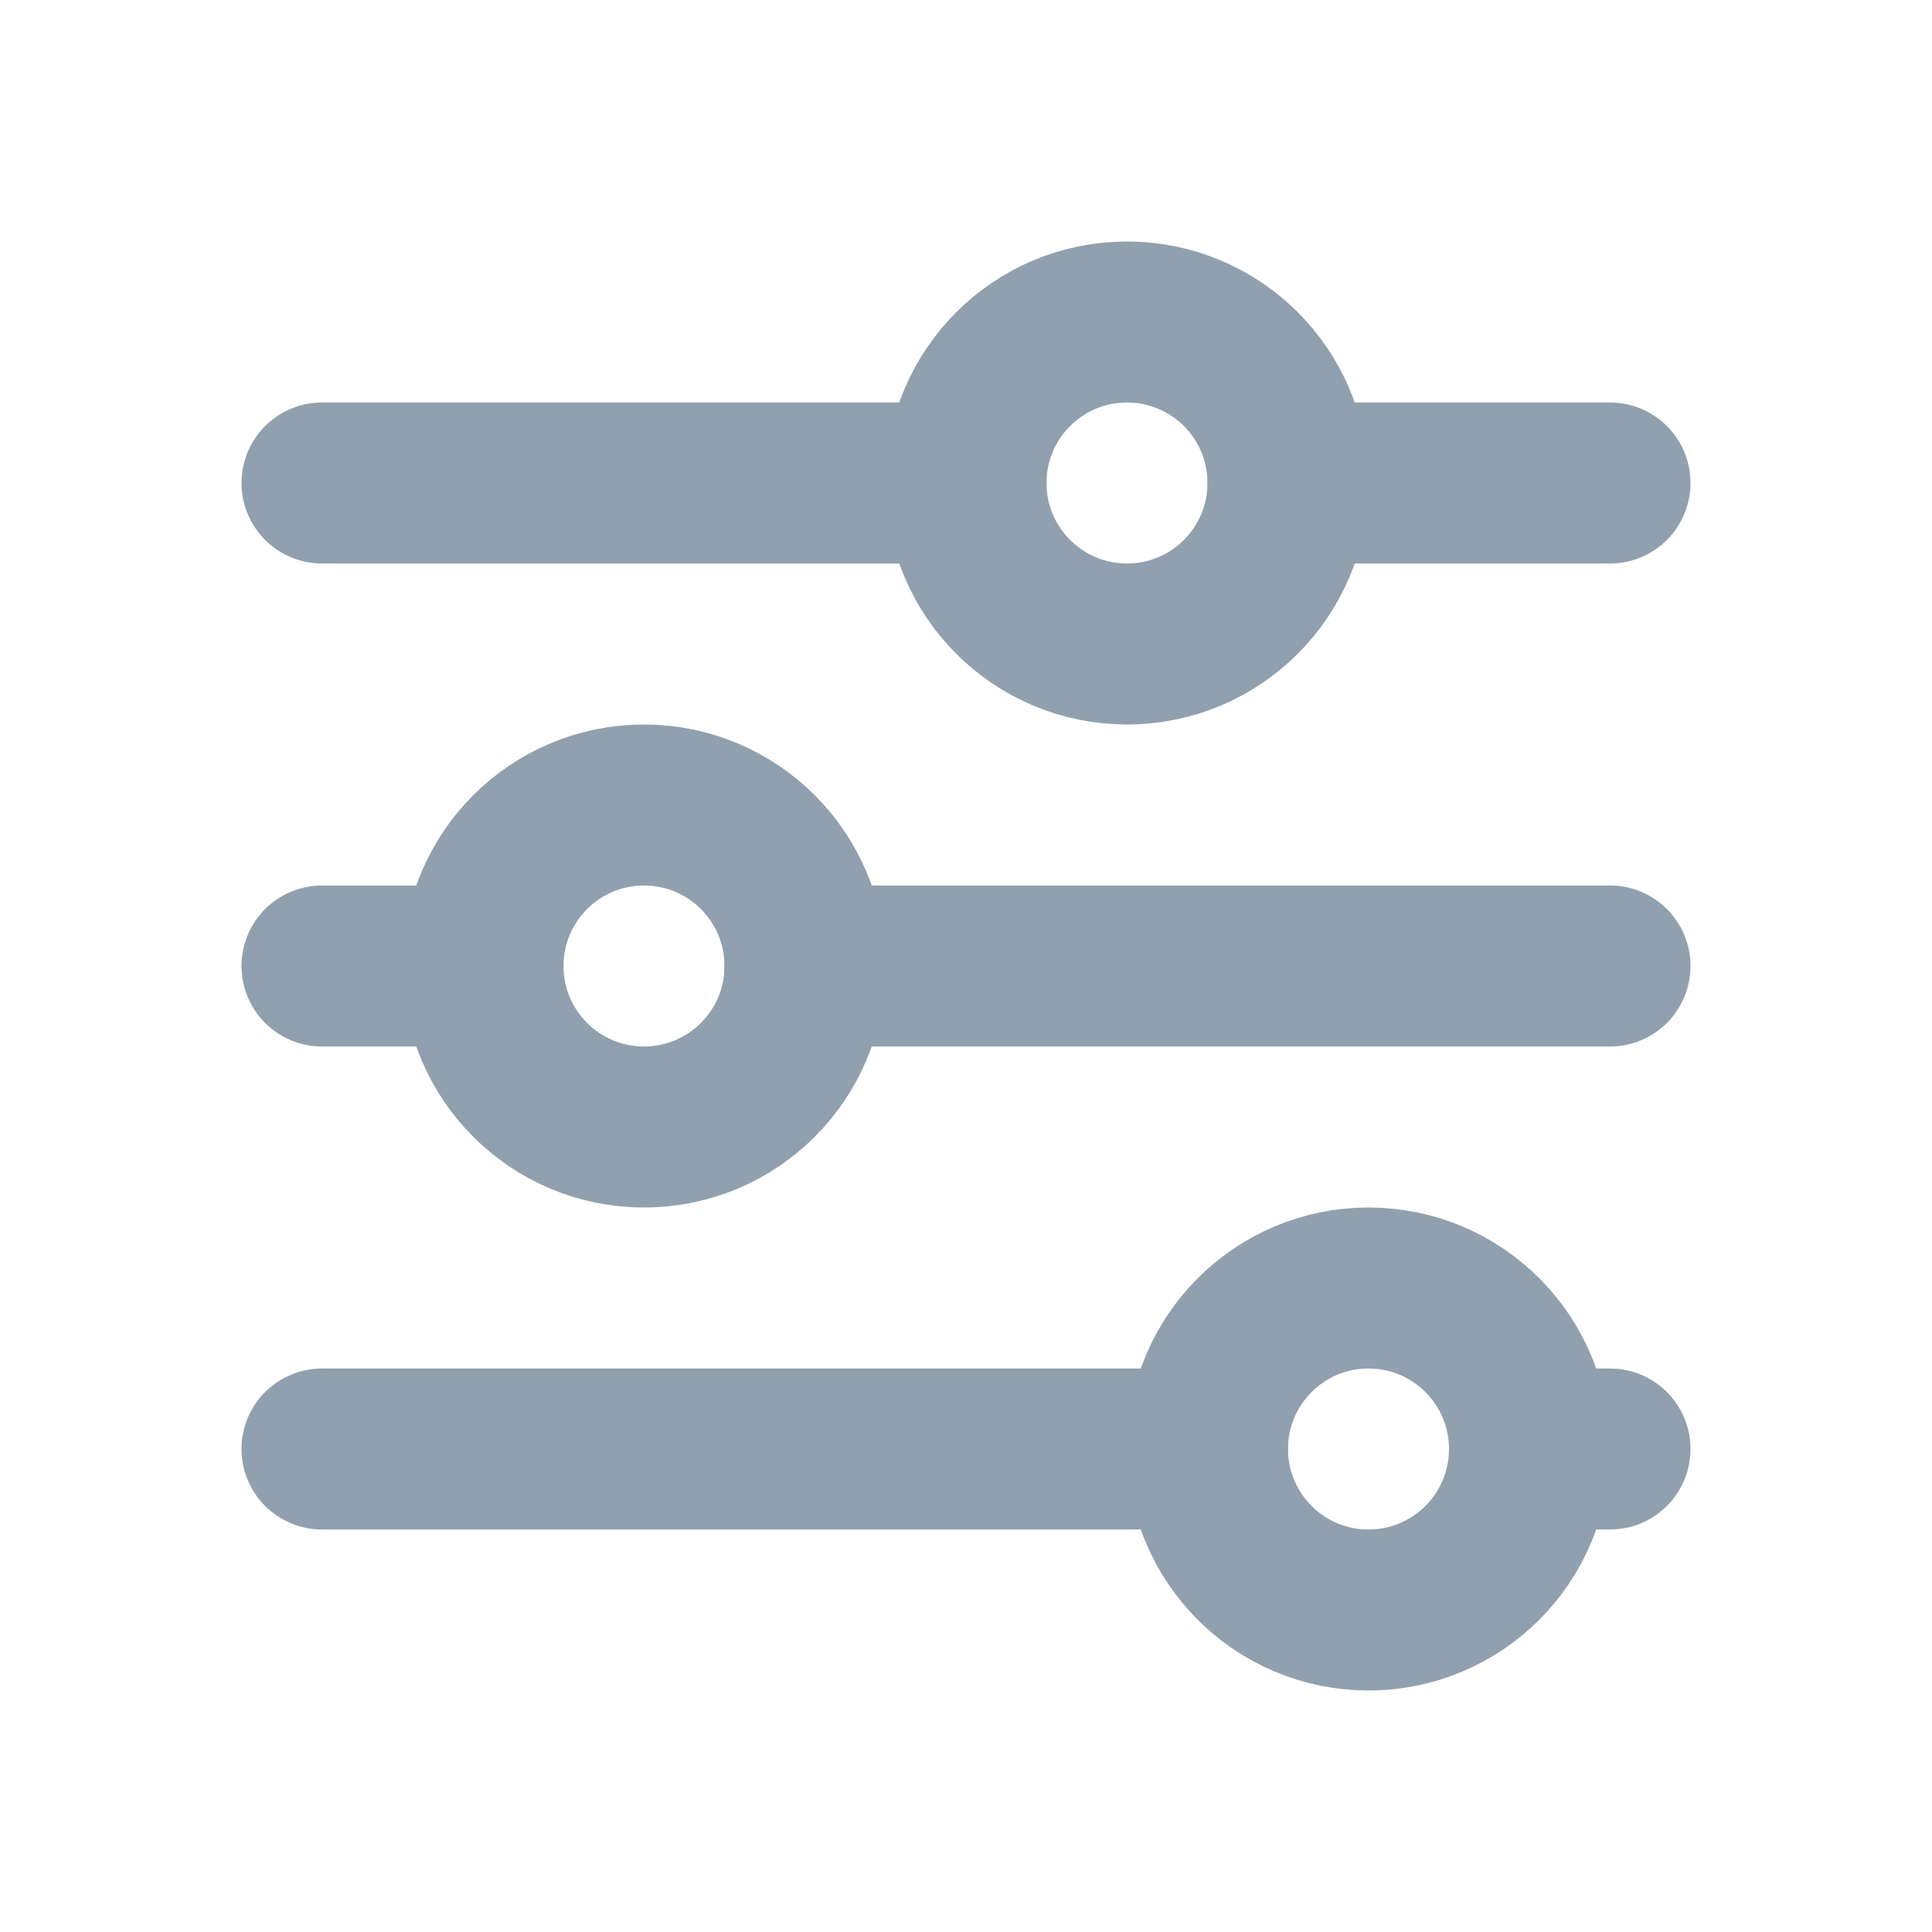
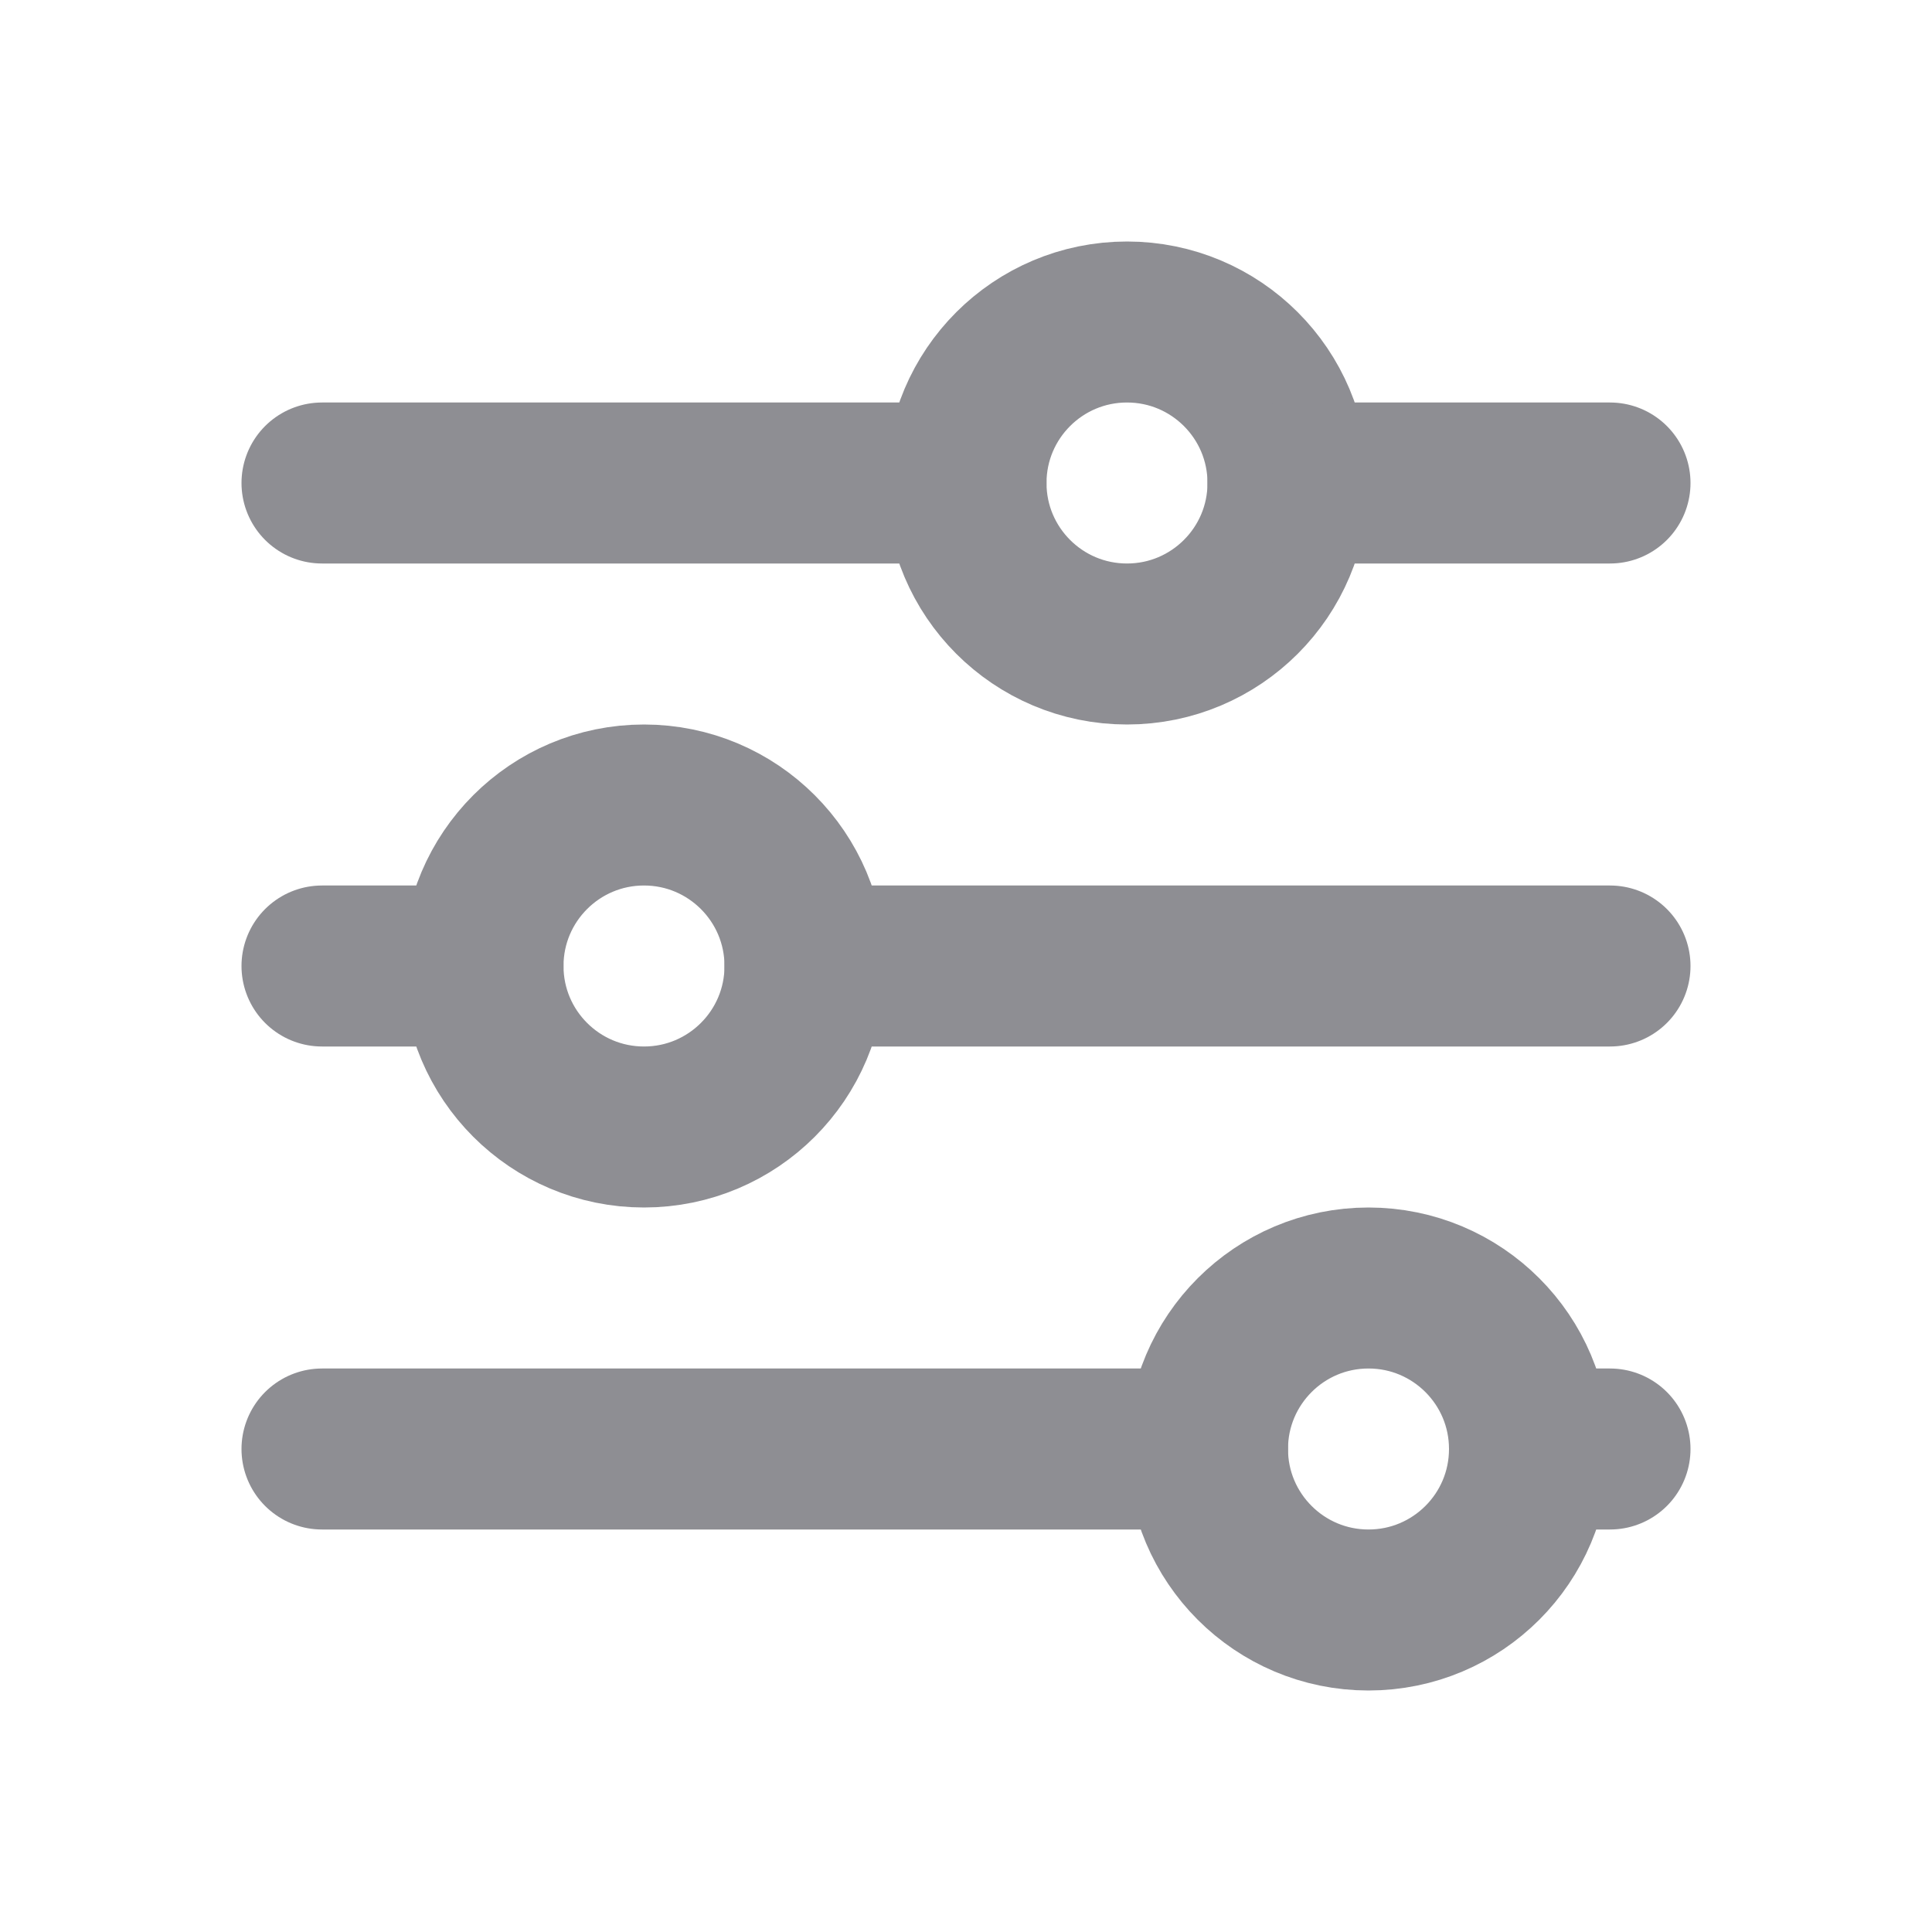
- <svg xmlns="http://www.w3.org/2000/svg" width="24" height="24" viewBox="0 0 24 24" fill="none" stroke="#91a0ae" stroke-width="2" stroke-linecap="round" stroke-linejoin="round">
+ <svg xmlns="http://www.w3.org/2000/svg" width="24" height="24" viewBox="0 0 24 24" fill="none" stroke="#8e8e93" stroke-width="2" stroke-linecap="round" stroke-linejoin="round">
  <path d="M12 6a2 2 0 1 0 4 0a2 2 0 1 0 -4 0" />
  <path d="M4 6l8 0" />
  <path d="M16 6l4 0" />
  <path d="M6 12a2 2 0 1 0 4 0a2 2 0 1 0 -4 0" />
  <path d="M4 12l2 0" />
  <path d="M10 12l10 0" />
  <path d="M15 18a2 2 0 1 0 4 0a2 2 0 1 0 -4 0" />
  <path d="M4 18l11 0" />
  <path d="M19 18l1 0" />
</svg>
